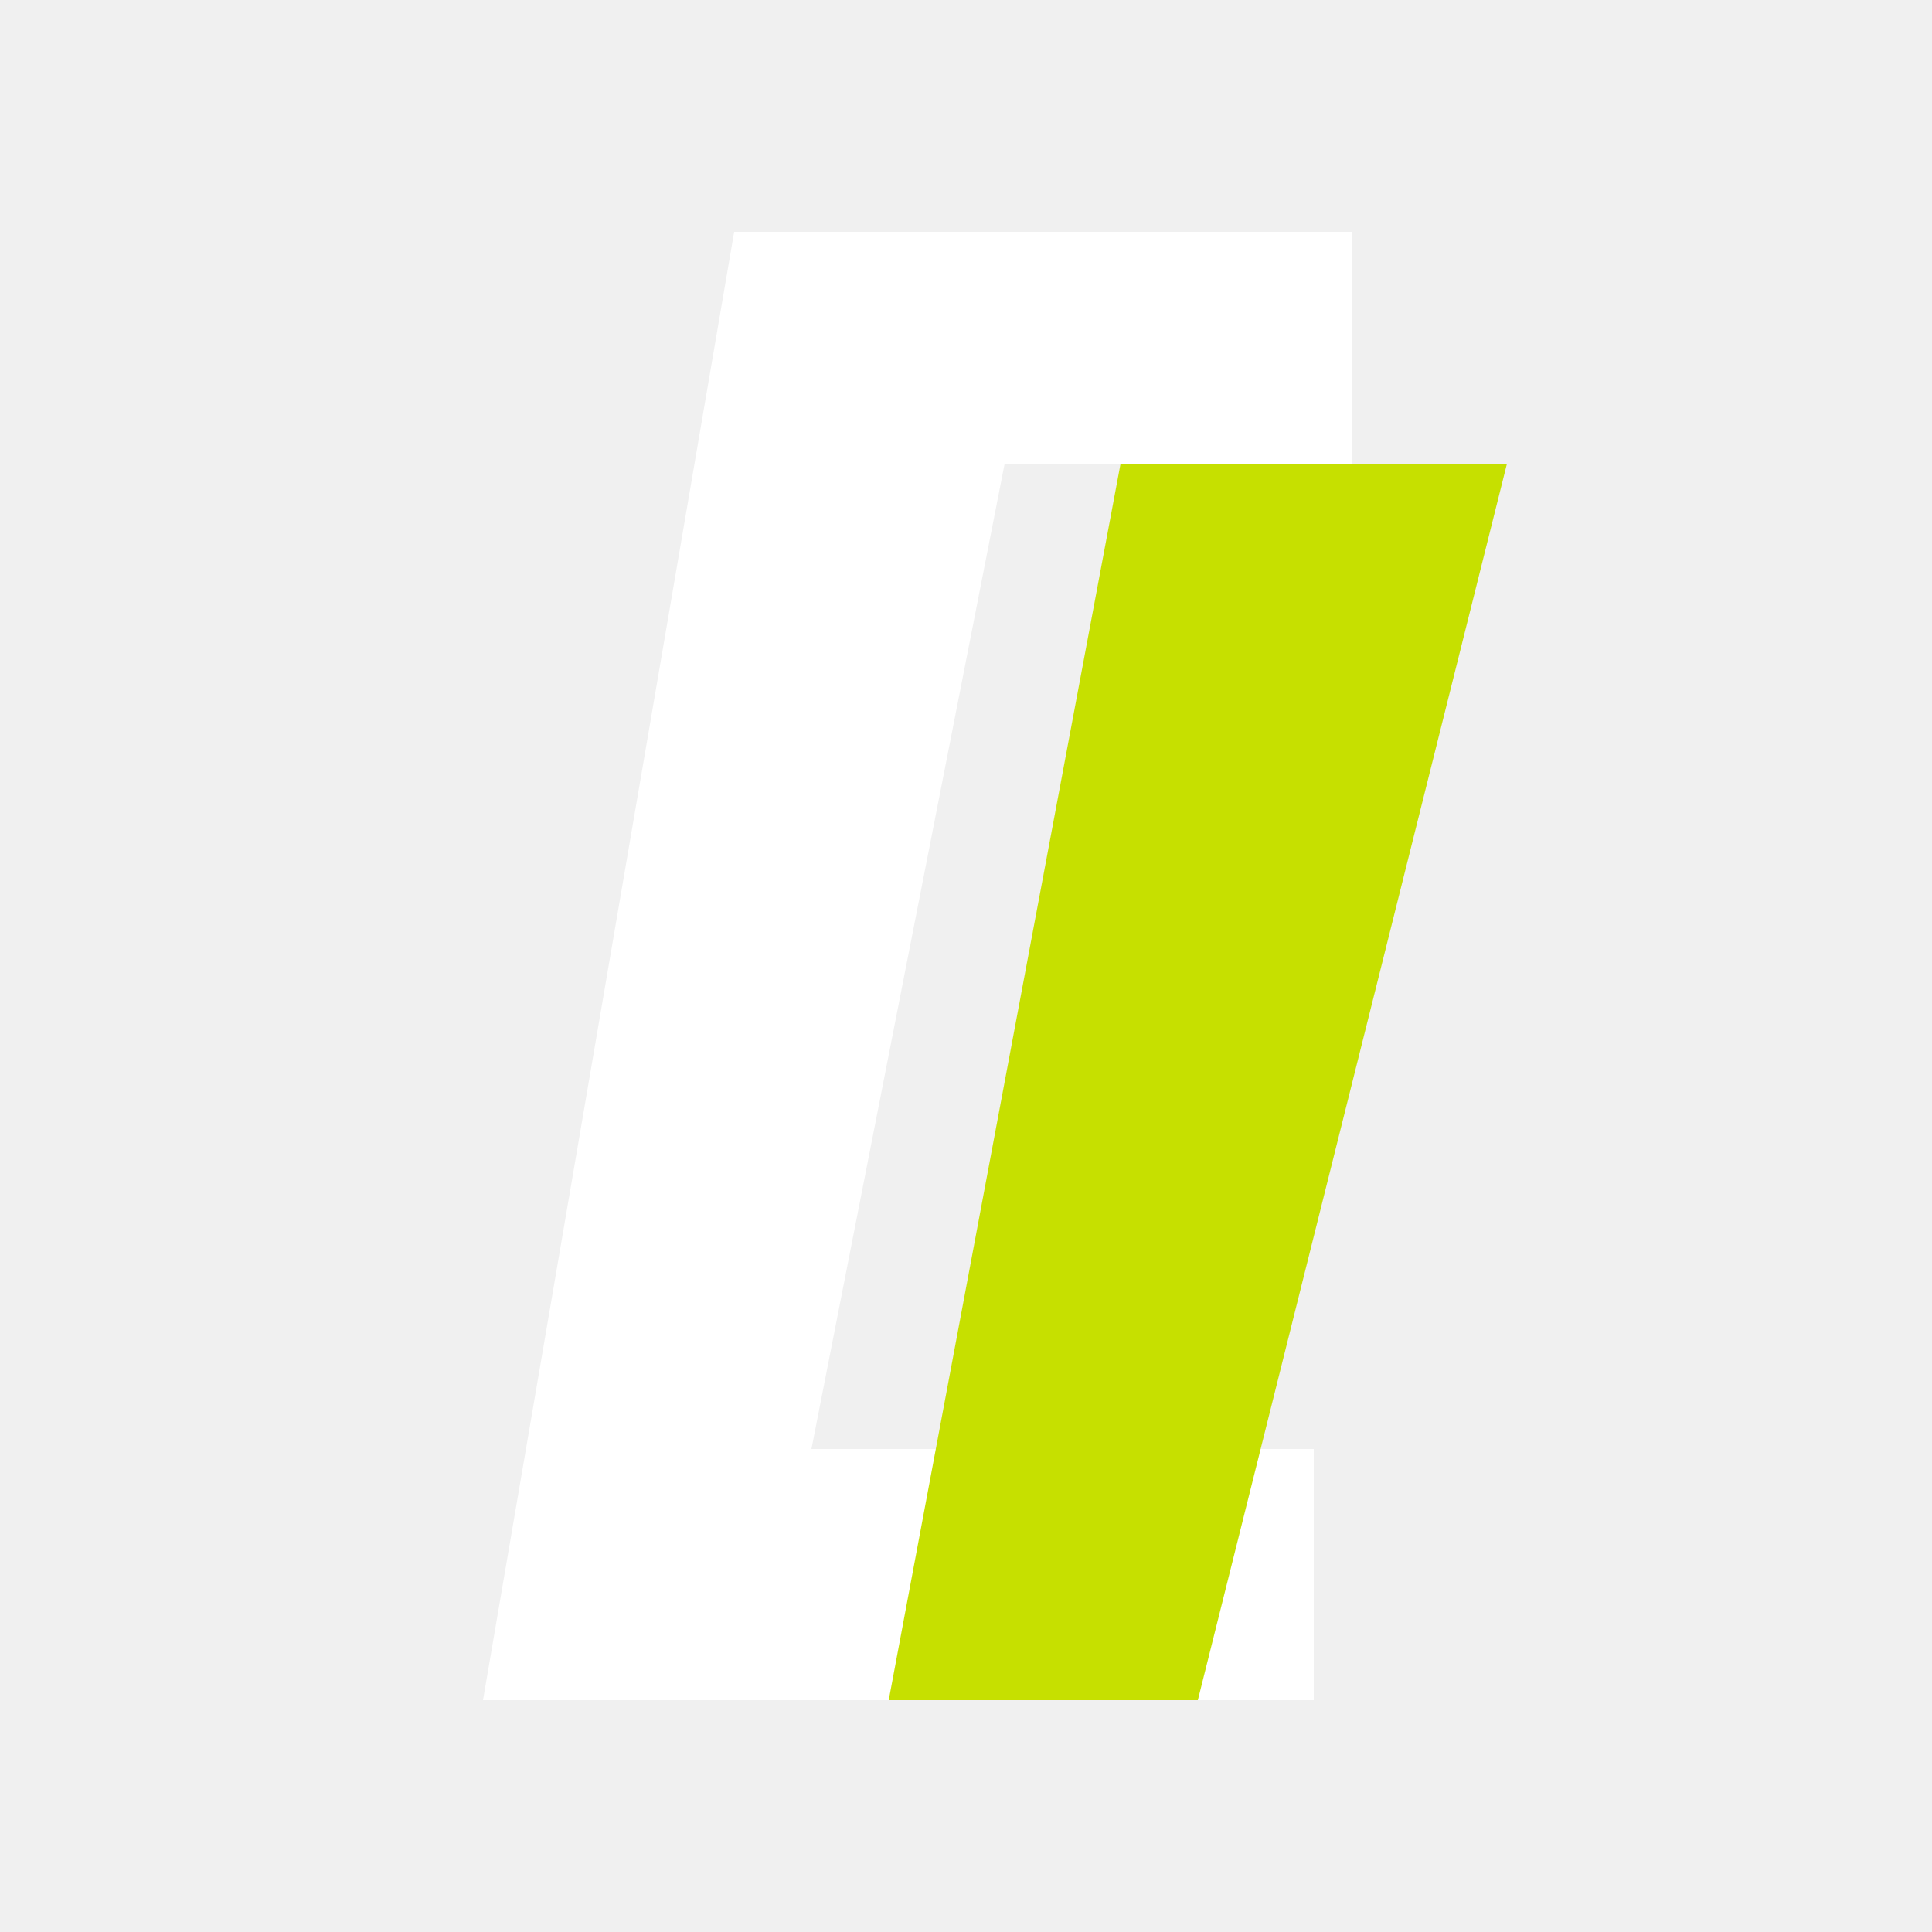
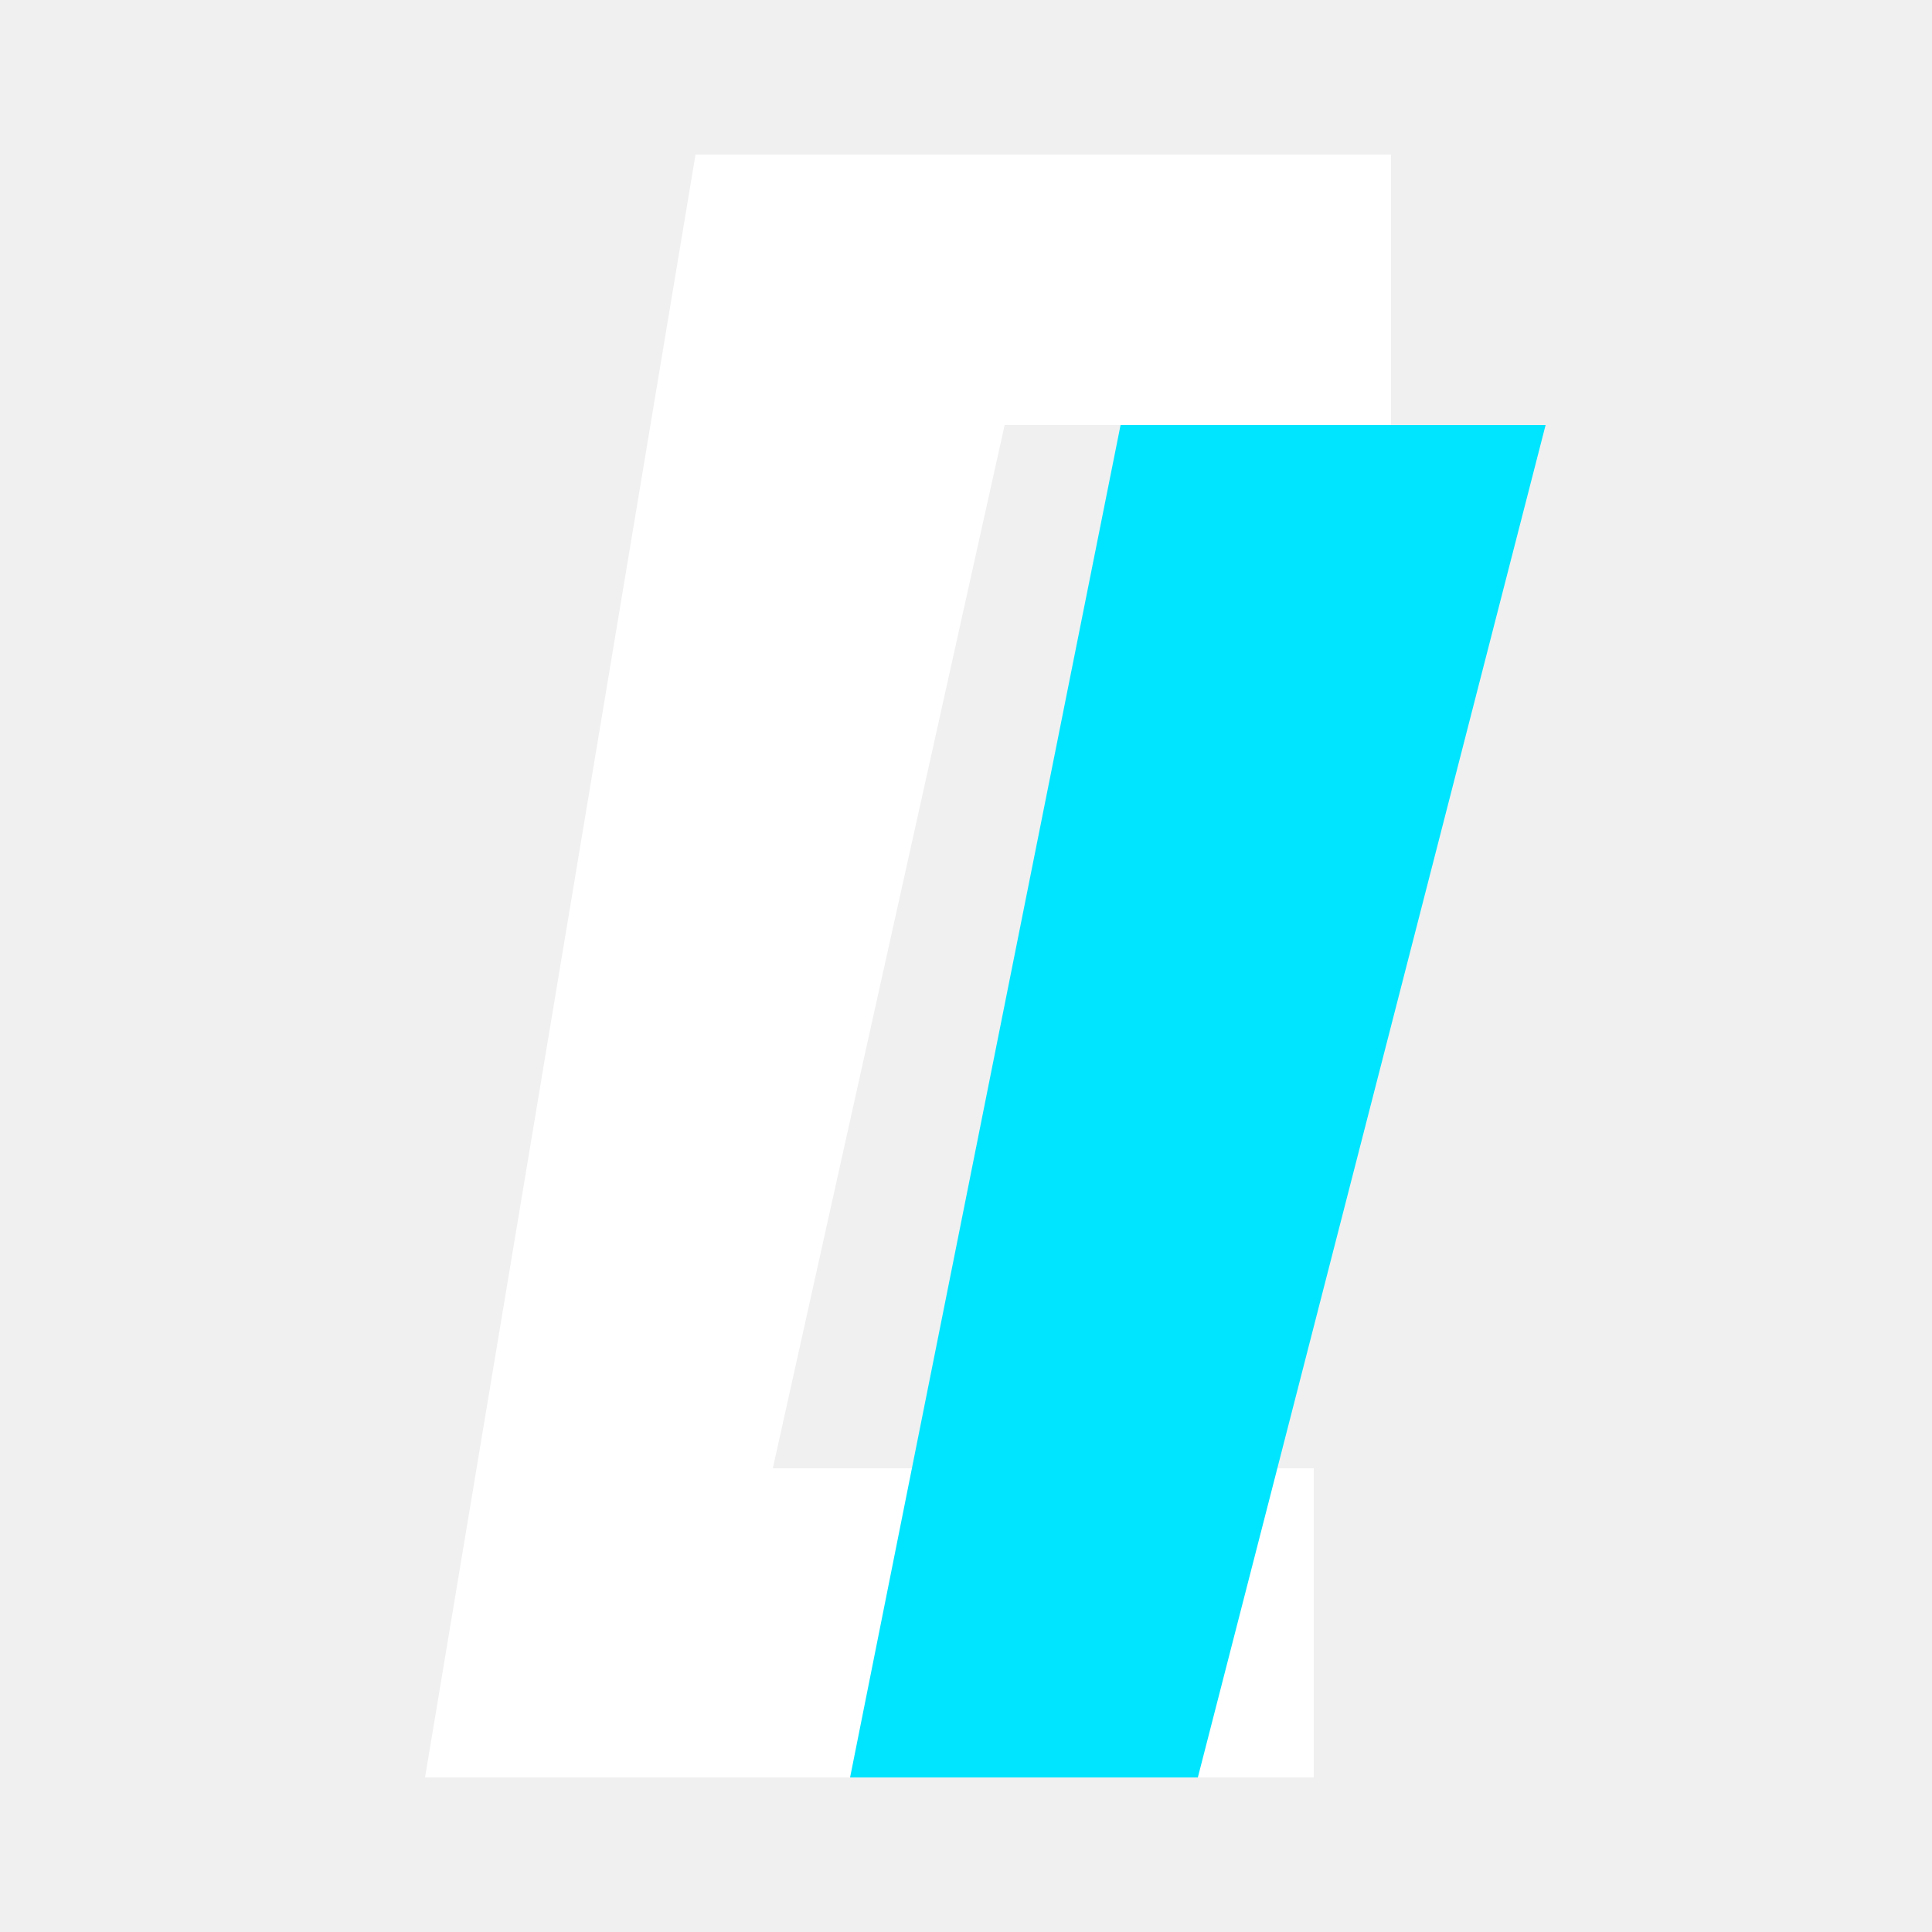
<svg xmlns="http://www.w3.org/2000/svg" viewBox="0 0 100 100">
-   <path d="M38 12 L70 12 L70 24 L52 24 L42 75 L68 75 L68 88 L25 88 L38 12 Z" fill="#FFFFFF" />
-   <path d="M58 24 L78 24 L62 88 L46 88 Z" fill="#C6E000" />
+   <path d="M36 8 L72 8 L72 22 L52 22 L40 76 L68 76 L68 92 L22 92 L36 8 Z" fill="#FFFFFF" />
+   <path d="M58 22 L80 22 L62 92 L44 92 Z" fill="#00E5FF" />
</svg>
